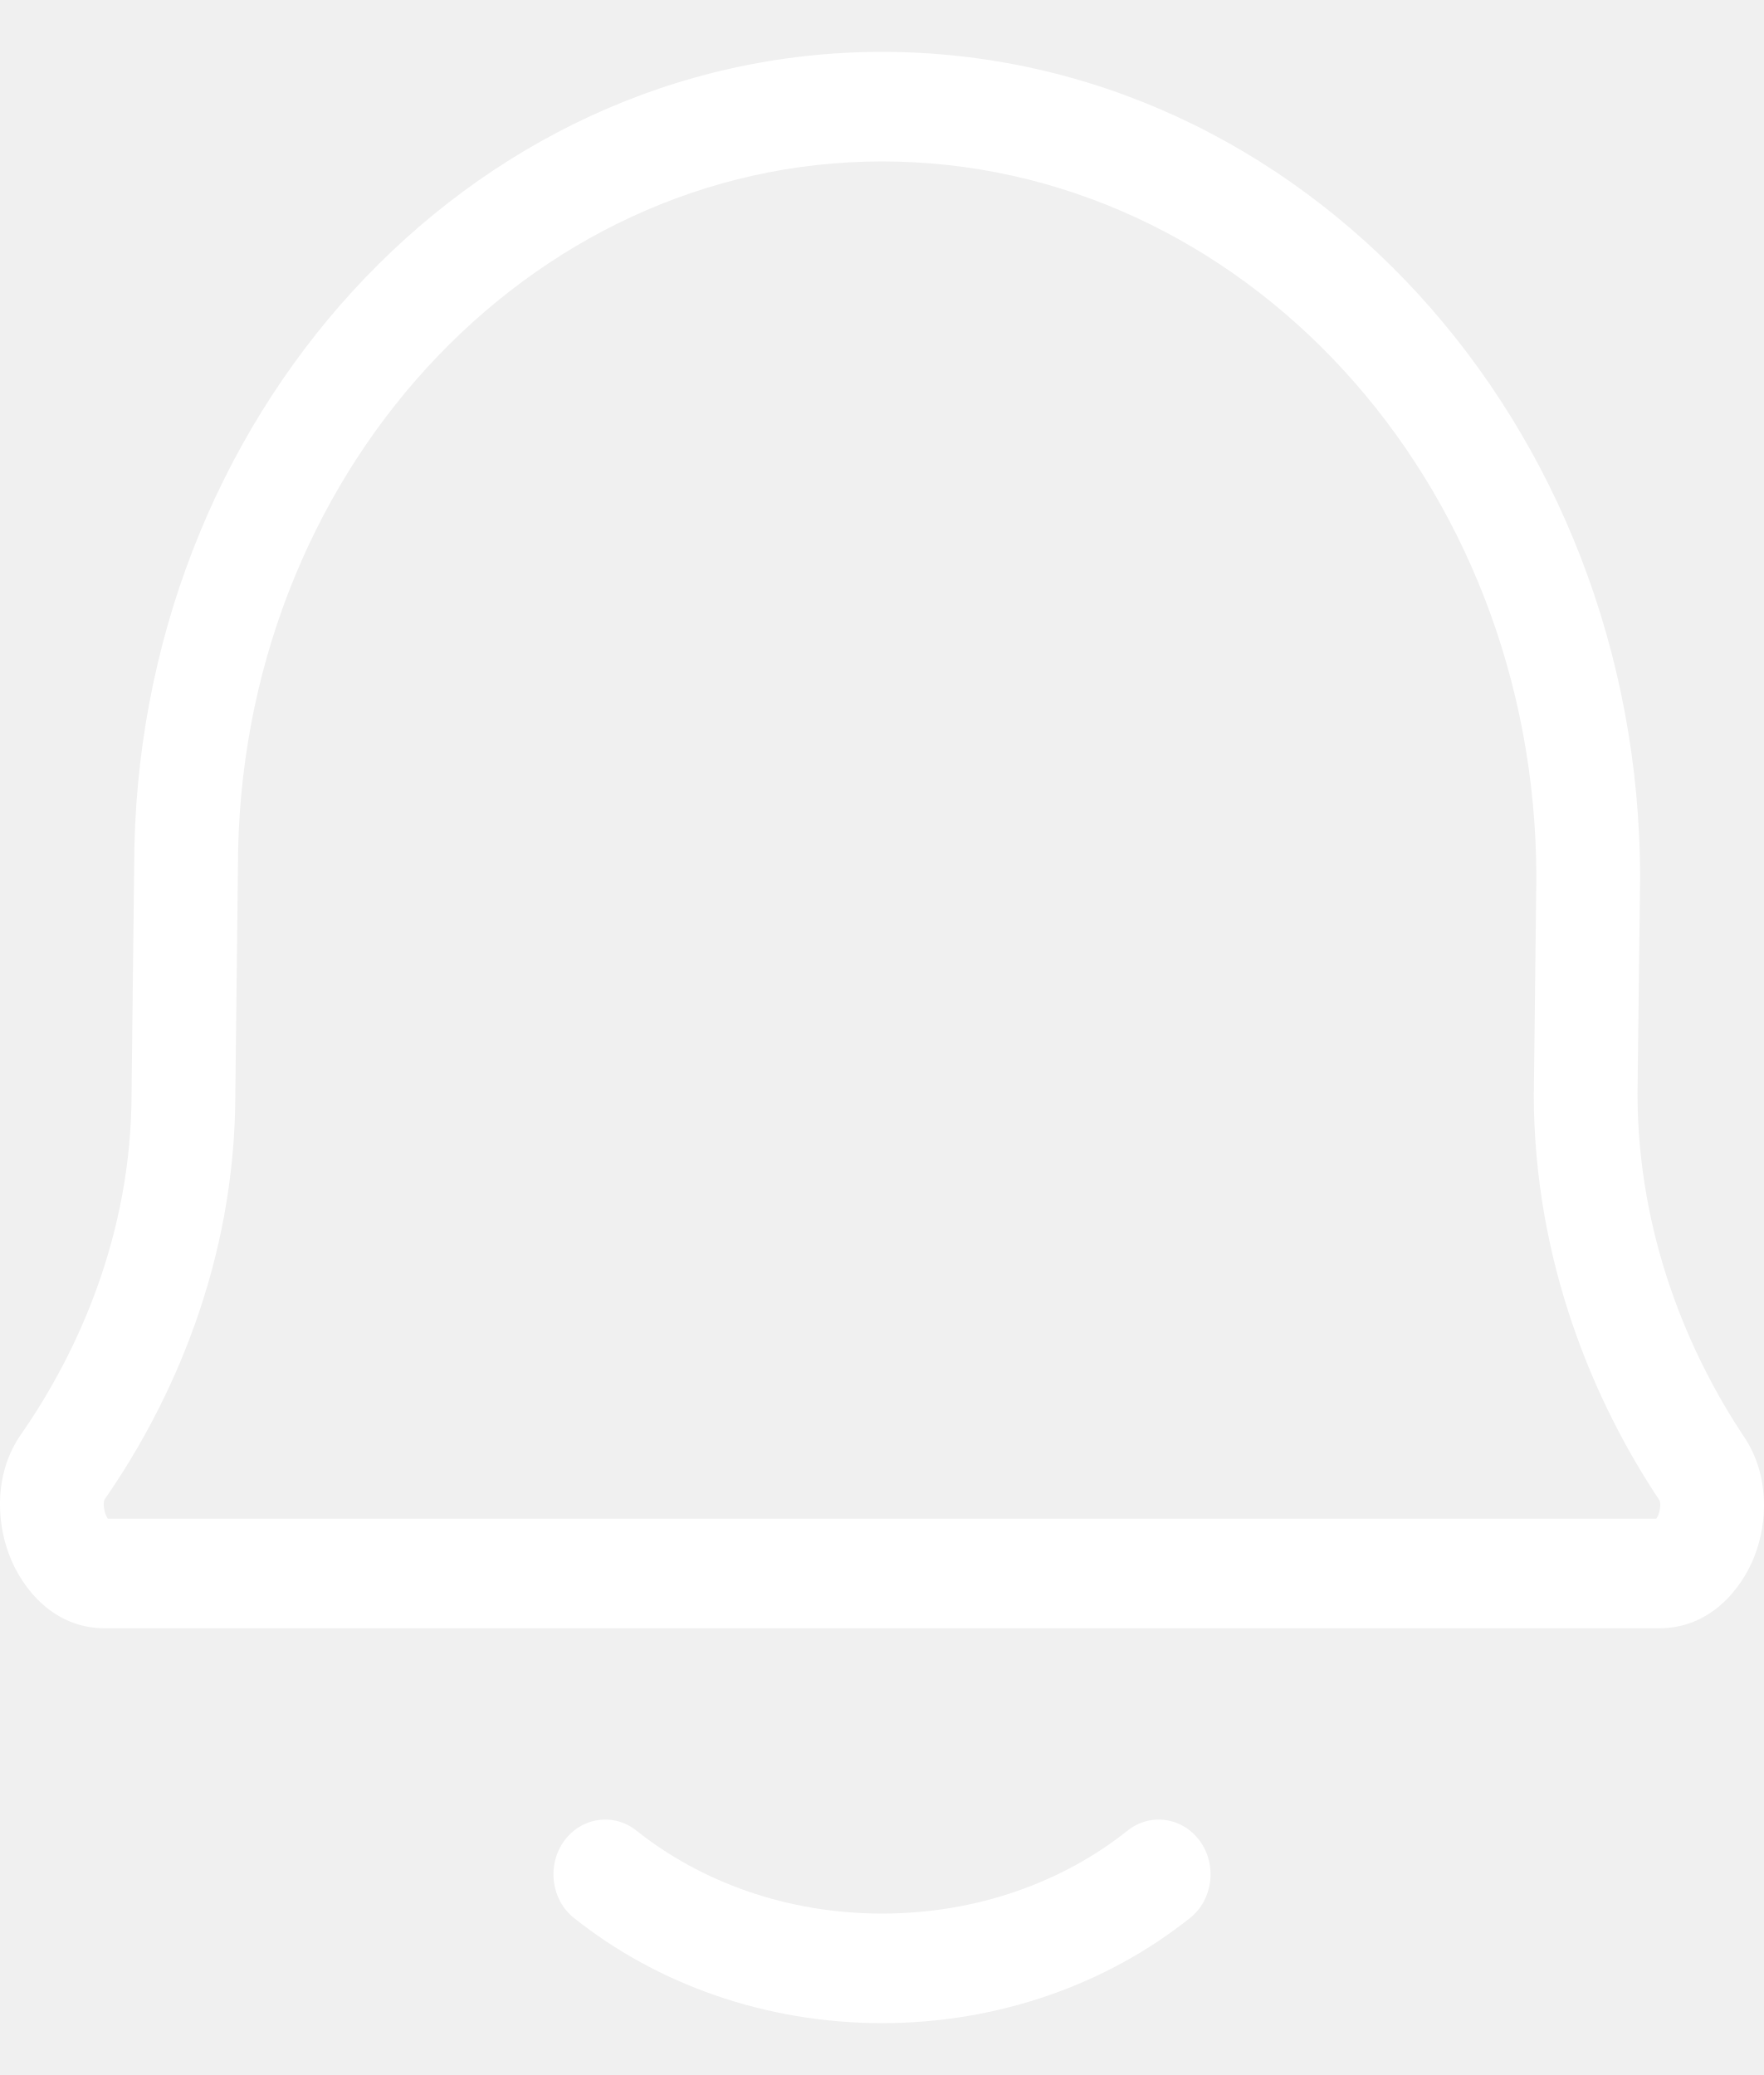
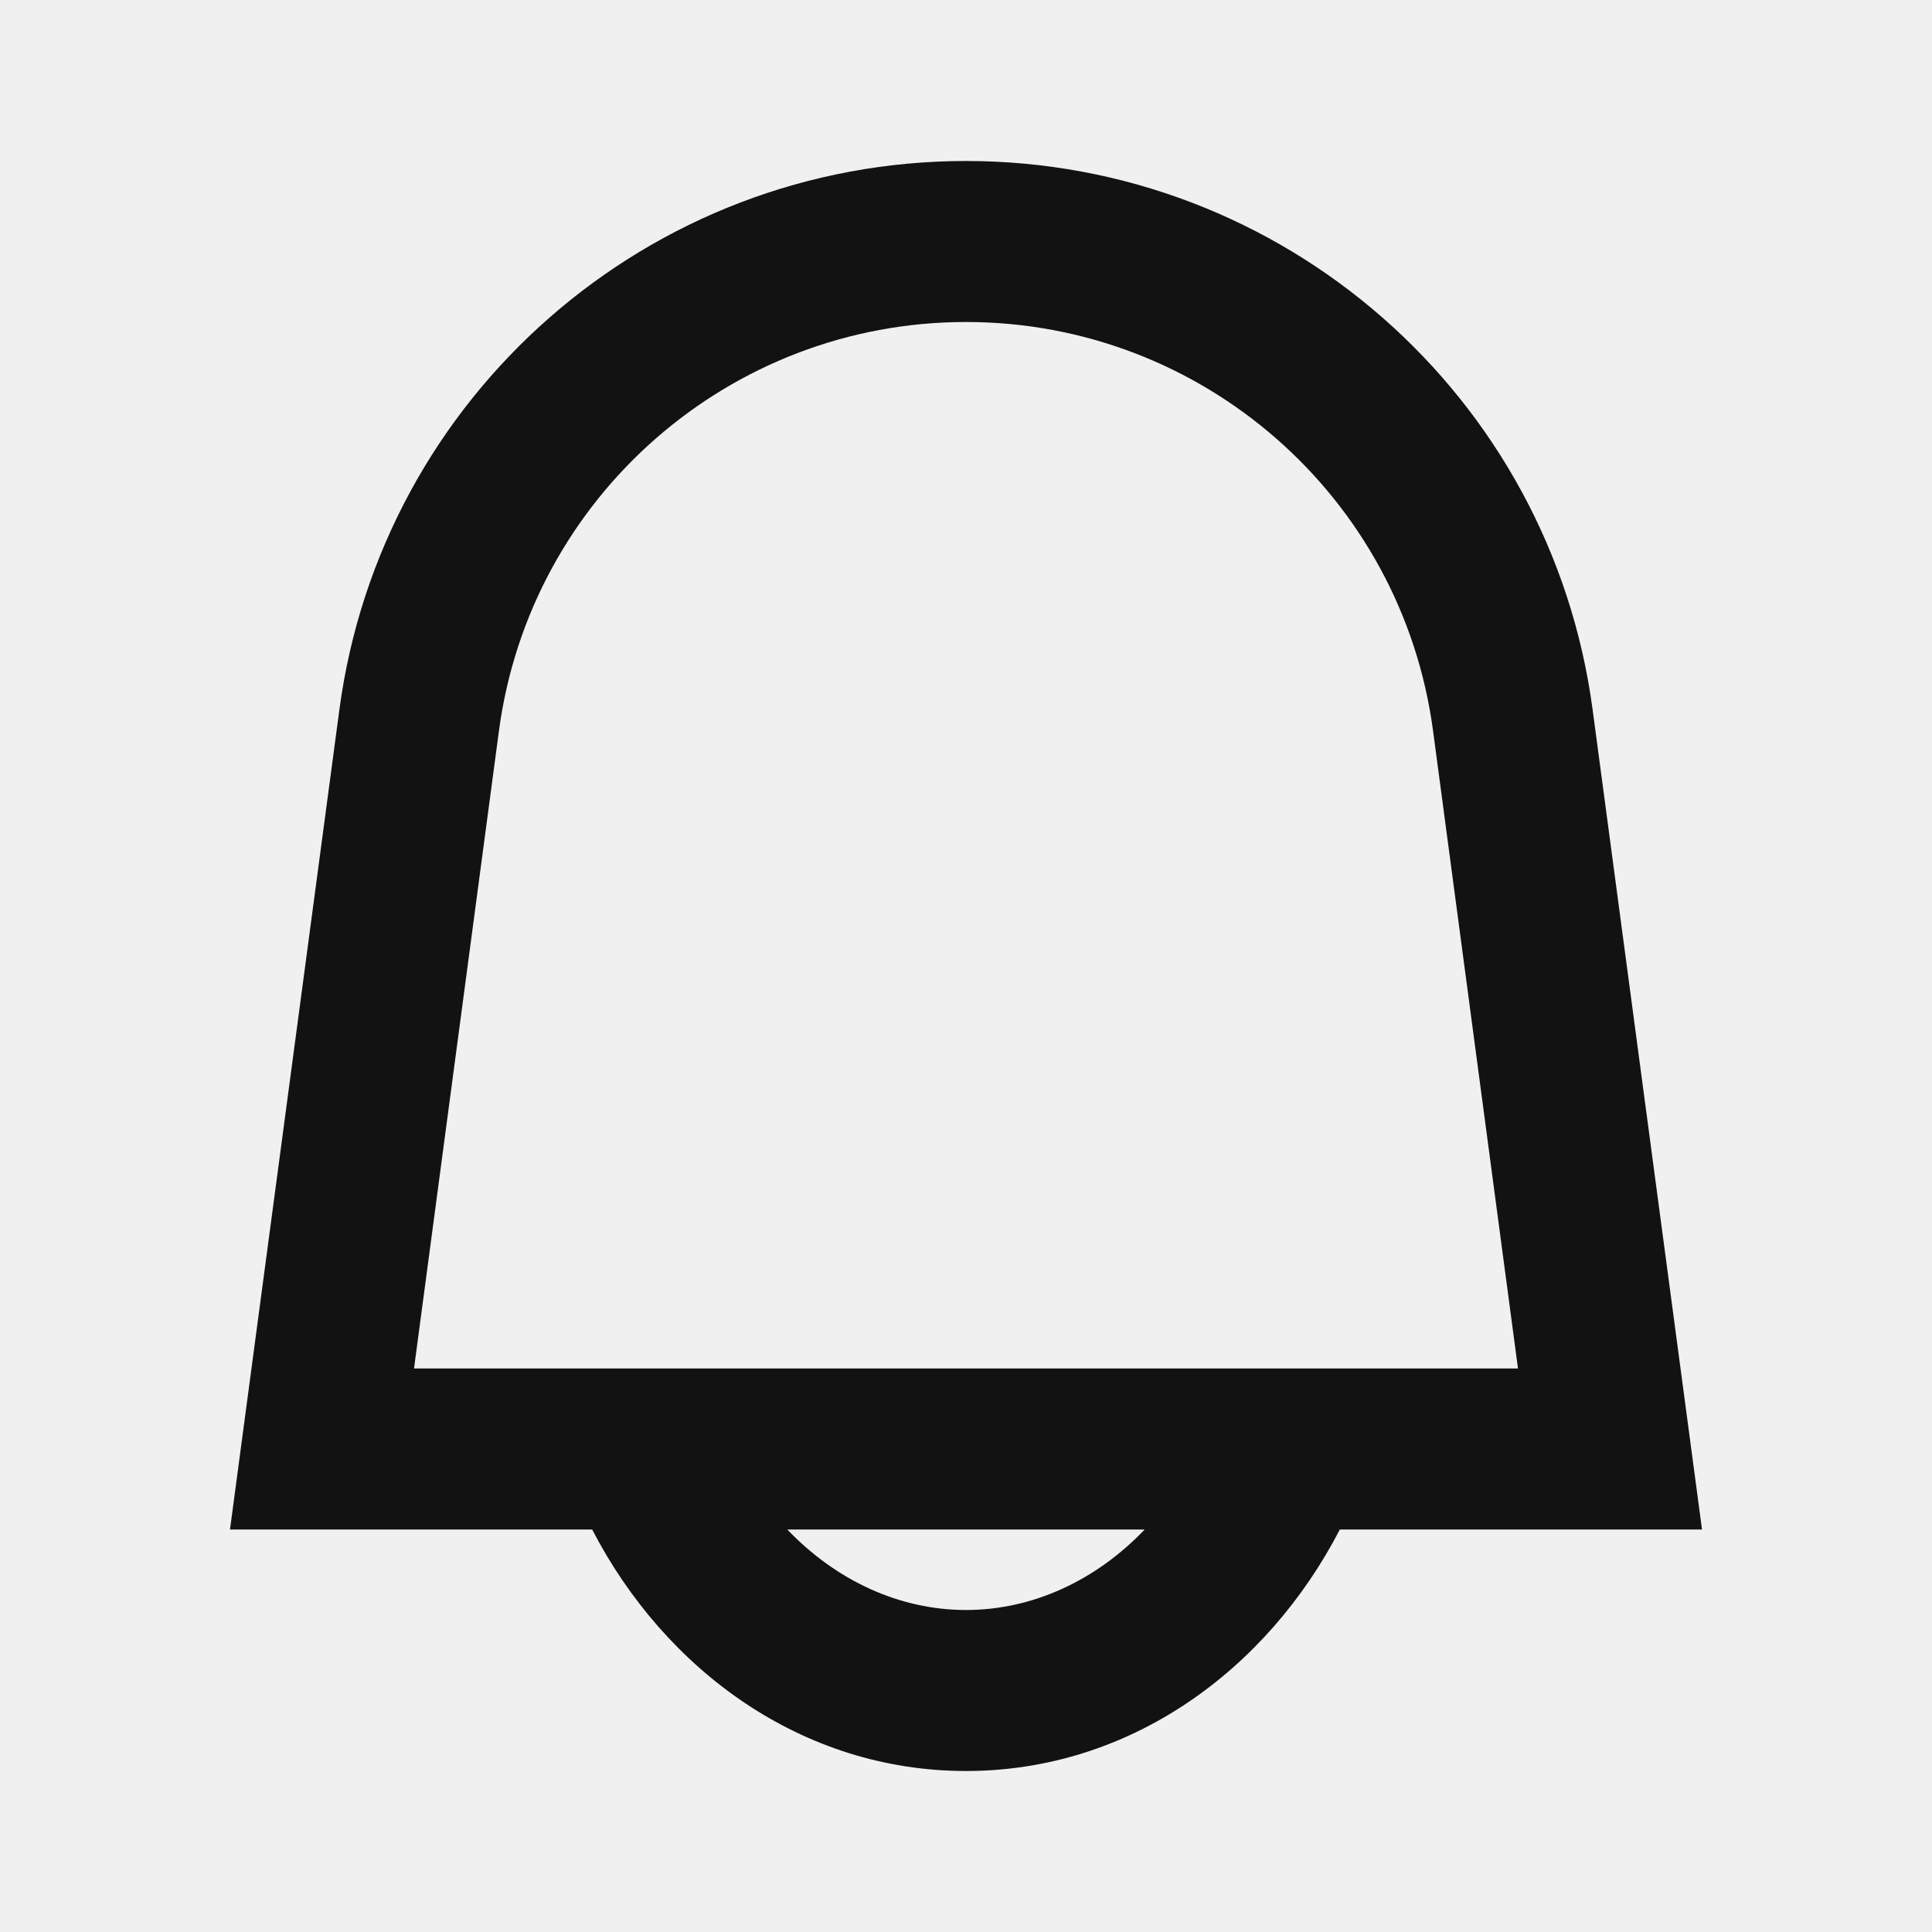
- <svg xmlns="http://www.w3.org/2000/svg" width="17" height="20" viewBox="0 0 17 20" fill="none">
-   <path fill-rule="evenodd" clip-rule="evenodd" d="M8.5 1.556C5.088 1.556 2.293 4.583 2.293 8.357V8.363L2.293 8.363L2.268 10.539C2.268 12.183 1.643 13.538 1.009 14.451C1.008 14.451 1.002 14.462 1 14.489C0.998 14.52 1.004 14.558 1.017 14.594C1.025 14.615 1.033 14.629 1.039 14.638H15.962C15.968 14.63 15.976 14.617 15.983 14.598C15.996 14.564 16.001 14.528 16 14.498C15.999 14.484 15.997 14.474 15.995 14.468C15.994 14.465 15.993 14.463 15.993 14.461L15.992 14.46C15.382 13.545 14.781 12.186 14.781 10.535V10.529L14.782 10.529L14.806 8.461C14.804 4.63 11.966 1.556 8.5 1.556ZM1.293 8.354C1.294 4.033 4.504 0.5 8.5 0.5C12.551 0.5 15.806 4.083 15.806 8.465V8.471L15.806 8.471L15.781 10.539C15.782 11.914 16.284 13.064 16.81 13.852L16.401 14.156L16.81 13.852C17.054 14.219 17.036 14.671 16.908 15C16.78 15.327 16.473 15.694 15.993 15.694H1.007C0.52 15.694 0.213 15.316 0.088 14.985C-0.038 14.652 -0.053 14.193 0.202 13.826C0.751 13.037 1.268 11.896 1.268 10.535V10.529H1.268L1.293 8.354ZM5.434 17.748C5.6 17.515 5.914 17.469 6.134 17.645C6.752 18.137 7.58 18.444 8.5 18.444C9.42 18.444 10.248 18.137 10.866 17.645C11.086 17.469 11.399 17.515 11.566 17.748C11.732 17.981 11.688 18.312 11.468 18.487C10.67 19.122 9.629 19.5 8.5 19.5C7.371 19.5 6.33 19.122 5.532 18.487C5.312 18.312 5.268 17.981 5.434 17.748Z" fill="white" />
+ <svg xmlns="http://www.w3.org/2000/svg" width="24" height="24" viewBox="0 0 24 24" fill="none">
+   <path fill-rule="evenodd" clip-rule="evenodd" d="M12 2C15.936 2 19.264 4.914 19.784 8.815L21.143 19H16.644C15.739 20.747 14.038 22 12 22C9.962 22 8.261 20.747 7.356 19H2.857L4.216 8.815C4.736 4.914 8.064 2 12 2ZM9.78 19C10.389 19.637 11.177 20 12 20C12.823 20 13.611 19.637 14.22 19H9.78ZM12 4C9.067 4 6.586 6.171 6.198 9.079L5.143 17H18.857L17.802 9.079C17.414 6.171 14.933 4 12 4Z" fill="#121212" />
</svg>
